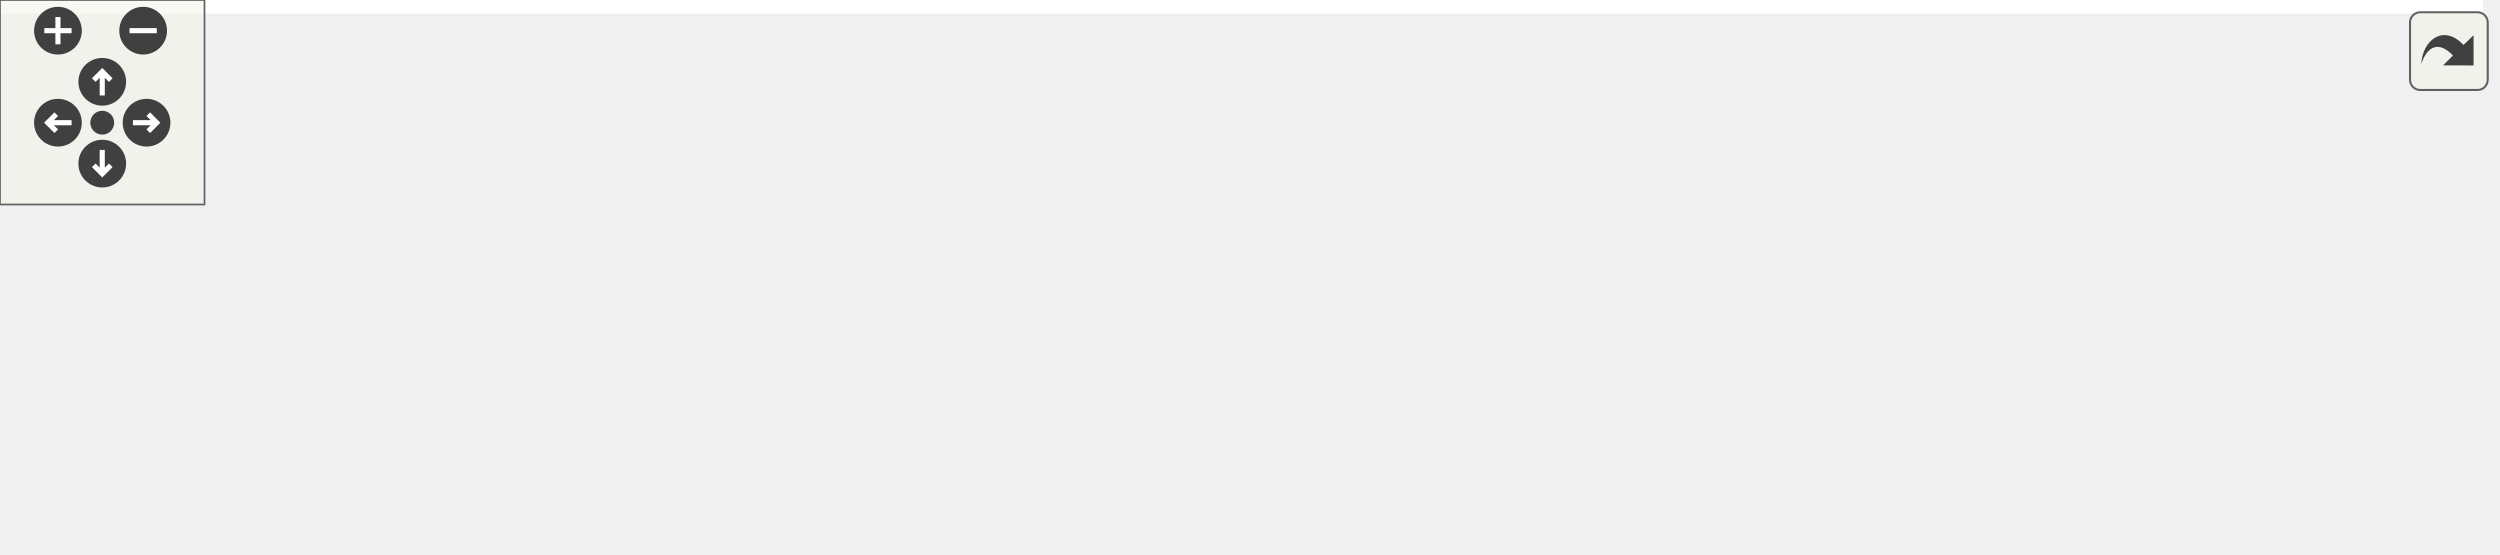
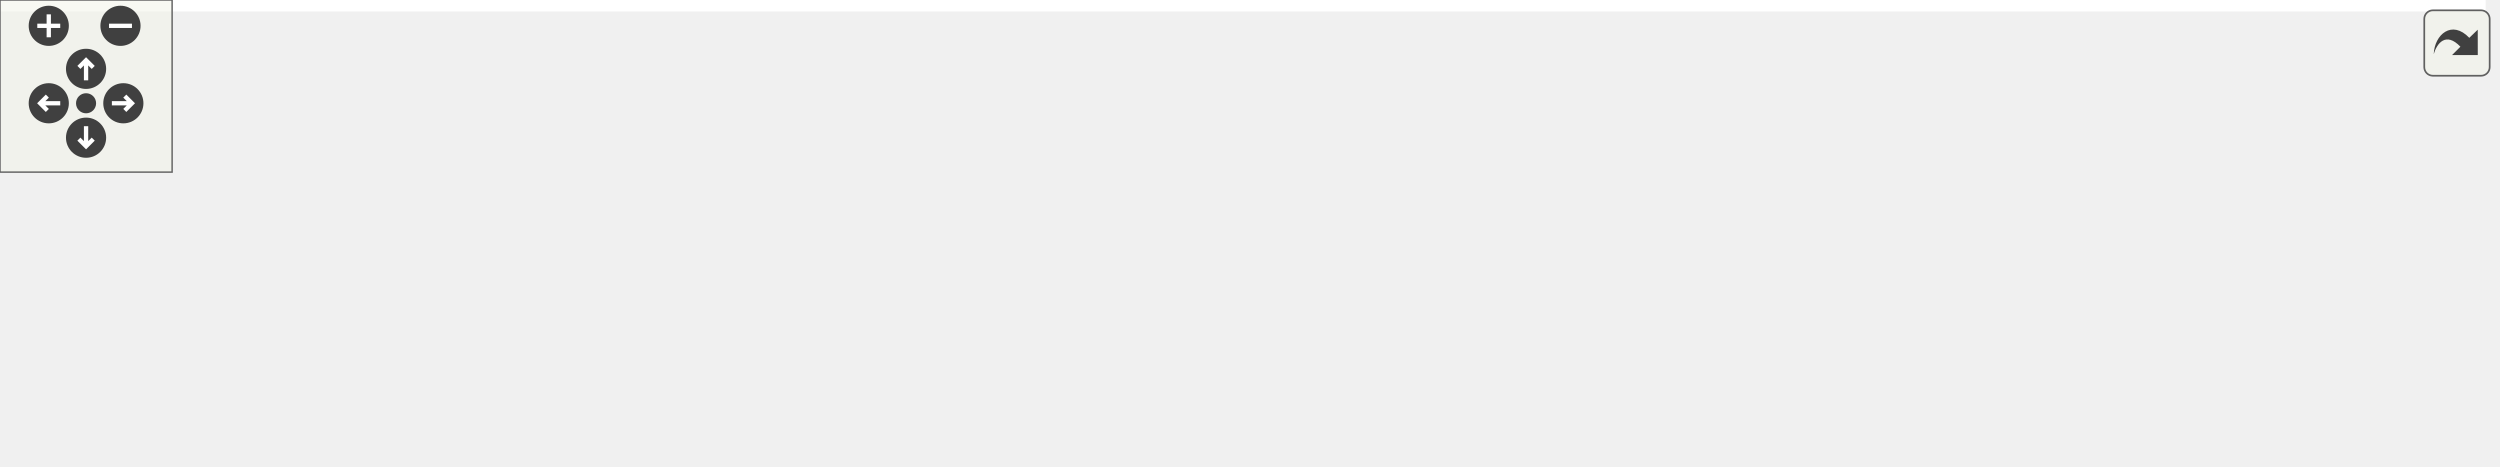
<svg xmlns="http://www.w3.org/2000/svg" xmlns:xlink="http://www.w3.org/1999/xlink" id="main" version="1.1" xml:space="preserve">
  <style type="text/css">
.edge:hover path { stroke: red; }
.edge:hover polygon { stroke: red; fill: red; }
</style>
  <defs>
    <circle id="rim" cx="0" cy="0" r="7" />
    <circle id="rim2" cx="0" cy="0" r="3.5" />
    <g id="zoomPlus">
      <use xlink:href="#rim" fill="#404040">
        <set attributeName="fill" to="#808080" begin="zoomplus.mouseover" end="zoomplus.mouseout" />
      </use>
      <path d="M-4,0h8M0,-4v8" fill="none" stroke="white" stroke-width="1.5" pointer-events="none" />
    </g>
    <g id="zoomMin">
      <use xlink:href="#rim" fill="#404040">
        <set attributeName="fill" to="#808080" begin="zoomminus.mouseover" end="zoomminus.mouseout" />
      </use>
      <path d="M-4,0h8" fill="none" stroke="white" stroke-width="1.5" pointer-events="none" />
    </g>
    <g id="dirArrow">
      <path fill="none" stroke="white" stroke-width="1.5" d="M0,-3.0v7 M-2.5,-0.5L0,-3.0L2.5,-0.5" />
    </g>
    <g id="resetDef">
      <use xlink:href="#rim2" fill="#404040">
        <set attributeName="fill" to="#808080" begin="reset.mouseover" end="reset.mouseout" />
      </use>
    </g>
  </defs>
  <svg id="graph" class="graph">
    <g id="viewport">
-       <polygon fill="white" stroke="transparent" points="-4,4 -4,-102 728.5,-102 728.5,4 -4,4" />
+       <polygon fill="white" stroke="transparent" points="-4,4 -4,-102 866.5,-102 866.5,4 -4,4" />
      <g id="node1" class="node">
        <g id="a_node1">
          <a xlink:title=" ">
-             <polygon fill="#bfbfbf" stroke="black" points="337.5,-67.5 337.5,-97.5 445.5,-97.5 445.5,-67.5 337.5,-67.5" />
-             <text text-anchor="start" x="345.5" y="-85.5" font-family="Helvetica,sans-Serif" font-size="10.00">src/private_copy_fmt</text>
-             <text text-anchor="middle" x="391.5" y="-74.5" font-family="Helvetica,sans-Serif" font-size="10.00">/fmt/color.h</text>
+             <polygon fill="#bfbfbf" stroke="black" points="406.5,-67.5 406.5,-97.5 514.5,-97.5 514.5,-67.5 406.5,-67.5" />
+             <text text-anchor="start" x="414.5" y="-85.5" font-family="Helvetica,sans-Serif" font-size="10.00">src/private_copy_fmt</text>
+             <text text-anchor="middle" x="460.5" y="-74.5" font-family="Helvetica,sans-Serif" font-size="10.00">/fmt/color.h</text>
          </a>
        </g>
      </g>
      <g id="node2" class="node">
        <g id="a_node2">
          <a xlink:href="Iocgns__DecompositionData_8C.html" target="_top" xlink:title=" ">
            <polygon fill="white" stroke="black" points="0,-0.5 0,-30.5 157,-30.5 157,-0.5 0,-0.5" />
            <text text-anchor="start" x="8" y="-18.5" font-family="Helvetica,sans-Serif" font-size="10.00">src/cgns/Iocgns_Decomposition</text>
            <text text-anchor="middle" x="78.5" y="-7.5" font-family="Helvetica,sans-Serif" font-size="10.00">Data.C</text>
          </a>
        </g>
      </g>
      <g id="edge1" class="edge">
-         <path fill="none" stroke="midnightblue" d="M327.41,-68.19C274.61,-57.23 199.94,-41.72 146.18,-30.55" />
-         <polygon fill="midnightblue" stroke="midnightblue" points="326.83,-71.65 337.34,-70.25 328.26,-64.79 326.83,-71.65" />
+         <path fill="none" stroke="midnightblue" d="M395.92,-70.51C330.05,-59.3 227.75,-41.9 157.18,-29.89" />
+         <polygon fill="midnightblue" stroke="midnightblue" points="395.73,-74.03 406.17,-72.26 396.9,-67.13 395.73,-74.03" />
      </g>
      <g id="node3" class="node">
        <g id="a_node3">
          <a xlink:href="Iocgns__StructuredZoneData_8C.html" target="_top" xlink:title=" ">
            <polygon fill="white" stroke="black" points="175,-0.5 175,-30.5 312,-30.5 312,-0.5 175,-0.5" />
            <text text-anchor="start" x="183" y="-18.5" font-family="Helvetica,sans-Serif" font-size="10.00">src/cgns/Iocgns_Structured</text>
            <text text-anchor="middle" x="243.5" y="-7.5" font-family="Helvetica,sans-Serif" font-size="10.00">ZoneData.C</text>
          </a>
        </g>
      </g>
      <g id="edge2" class="edge">
-         <path fill="none" stroke="midnightblue" d="M349.99,-63.27C326.42,-52.92 297.36,-40.15 275.55,-30.58" />
-         <polygon fill="midnightblue" stroke="midnightblue" points="348.82,-66.58 359.39,-67.4 351.64,-60.17 348.82,-66.58" />
+         <path fill="none" stroke="midnightblue" d="M404.01,-64.58C368.77,-54.02 323.93,-40.59 290.61,-30.61" />
+         <polygon fill="midnightblue" stroke="midnightblue" points="403.1,-67.96 413.68,-67.48 405.11,-61.25 403.1,-67.96" />
      </g>
      <g id="node4" class="node">
        <g id="a_node4">
          <a xlink:href="Iocgns__Utils_8C.html" target="_top" xlink:title=" ">
            <polygon fill="white" stroke="black" points="330.5,-6 330.5,-25 452.5,-25 452.5,-6 330.5,-6" />
            <text text-anchor="middle" x="391.5" y="-13" font-family="Helvetica,sans-Serif" font-size="10.00">src/cgns/Iocgns_Utils.C</text>
          </a>
        </g>
      </g>
      <g id="edge3" class="edge">
-         <path fill="none" stroke="midnightblue" d="M391.5,-57.25C391.5,-46.02 391.5,-33.38 391.5,-25.19" />
-         <polygon fill="midnightblue" stroke="midnightblue" points="388,-57.4 391.5,-67.4 395,-57.4 388,-57.4" />
+         <path fill="none" stroke="midnightblue" d="M438.03,-60.34C425.36,-48.4 410.22,-34.14 400.73,-25.19" />
+         <polygon fill="midnightblue" stroke="midnightblue" points="435.85,-63.09 445.53,-67.4 440.65,-57.99 435.85,-63.09" />
      </g>
      <g id="node5" class="node">
        <g id="a_node5">
-           <a xlink:href="cgns__decomp_8C.html" target="_top" xlink:title=" ">
-             <polygon fill="white" stroke="black" points="470.5,-6 470.5,-25 598.5,-25 598.5,-6 470.5,-6" />
-             <text text-anchor="middle" x="534.5" y="-13" font-family="Helvetica,sans-Serif" font-size="10.00">src/main/cgns_decomp.C</text>
+           <a xlink:href="Ioss__GetLongOpt_8C.html" target="_top" xlink:title=" ">
+             <polygon fill="white" stroke="black" points="470.5,-6 470.5,-25 590.5,-25 590.5,-6 470.5,-6" />
+             <text text-anchor="middle" x="530.5" y="-13" font-family="Helvetica,sans-Serif" font-size="10.00">src/Ioss_GetLongOpt.C</text>
          </a>
        </g>
      </g>
      <g id="edge4" class="edge">
-         <path fill="none" stroke="midnightblue" d="M431.91,-63.13C459.43,-50.62 494.59,-34.64 515.78,-25.01" />
-         <polygon fill="midnightblue" stroke="midnightblue" points="430.18,-60.07 422.53,-67.4 433.08,-66.44 430.18,-60.07" />
+         <path fill="none" stroke="midnightblue" d="M483.29,-60.34C496.15,-48.4 511.51,-34.14 521.14,-25.19" />
+         <polygon fill="midnightblue" stroke="midnightblue" points="480.64,-58.03 475.69,-67.4 485.4,-63.16 480.64,-58.03" />
      </g>
      <g id="node6" class="node">
        <g id="a_node6">
-           <a xlink:href="io__modify_8C.html" target="_top" xlink:title=" ">
-             <polygon fill="white" stroke="black" points="616.5,-6 616.5,-25 724.5,-25 724.5,-6 616.5,-6" />
-             <text text-anchor="middle" x="670.5" y="-13" font-family="Helvetica,sans-Serif" font-size="10.00">src/main/io_modify.C</text>
+           <a xlink:href="cgns__decomp_8C.html" target="_top" xlink:title=" ">
+             <polygon fill="white" stroke="black" points="608.5,-6 608.5,-25 736.5,-25 736.5,-6 608.5,-6" />
+             <text text-anchor="middle" x="672.5" y="-13" font-family="Helvetica,sans-Serif" font-size="10.00">src/main/cgns_decomp.C</text>
          </a>
        </g>
      </g>
      <g id="edge5" class="edge">
-         <path fill="none" stroke="midnightblue" d="M455.66,-66.55C510.89,-53.69 588.62,-35.58 633.87,-25.03" />
-         <polygon fill="midnightblue" stroke="midnightblue" points="454.57,-63.21 445.62,-68.89 456.16,-70.03 454.57,-63.21" />
+         <path fill="none" stroke="midnightblue" d="M515.91,-64.51C557.29,-51.83 612.09,-35.02 644.68,-25.03" />
+         <polygon fill="midnightblue" stroke="midnightblue" points="514.77,-61.2 506.24,-67.48 516.83,-67.89 514.77,-61.2" />
+       </g>
+       <g id="node7" class="node">
+         <g id="a_node7">
+           <a xlink:href="io__modify_8C.html" target="_top" xlink:title=" ">
+             <polygon fill="white" stroke="black" points="754.5,-6 754.5,-25 862.5,-25 862.5,-6 754.5,-6" />
+             <text text-anchor="middle" x="808.5" y="-13" font-family="Helvetica,sans-Serif" font-size="10.00">src/main/io_modify.C</text>
+           </a>
+         </g>
+       </g>
+       <g id="edge6" class="edge">
+         <path fill="none" stroke="midnightblue" d="M524.86,-71.06C582.74,-61.44 670.02,-46.36 745.5,-31 754.41,-29.19 763.99,-27.07 772.92,-25.02" />
+         <polygon fill="midnightblue" stroke="midnightblue" points="524.06,-67.64 514.76,-72.73 525.2,-74.55 524.06,-67.64" />
      </g>
    </g>
  </svg>
  <g id="navigator" transform="translate(0 0)" fill="#404254">
    <rect fill="#f2f5e9" fill-opacity="0.5" stroke="#606060" stroke-width=".5" x="0" y="0" width="60" height="60" />
    <use id="zoomplus" xlink:href="#zoomPlus" x="17" y="9" />
    <use id="zoomminus" xlink:href="#zoomMin" x="42" y="9" />
    <use id="reset" xlink:href="#resetDef" x="30" y="36" />
    <g id="arrowUp" xlink:href="#dirArrow" transform="translate(30 24)">
      <use xlink:href="#rim" fill="#404040">
        <set attributeName="fill" to="#808080" begin="arrowUp.mouseover" end="arrowUp.mouseout" />
      </use>
      <path fill="none" stroke="white" stroke-width="1.5" d="M0,-3.0v7 M-2.5,-0.5L0,-3.0L2.5,-0.5" />
    </g>
    <g id="arrowRight" xlink:href="#dirArrow" transform="rotate(90) translate(36 -43)">
      <use xlink:href="#rim" fill="#404040">
        <set attributeName="fill" to="#808080" begin="arrowRight.mouseover" end="arrowRight.mouseout" />
      </use>
      <path fill="none" stroke="white" stroke-width="1.5" d="M0,-3.0v7 M-2.5,-0.5L0,-3.0L2.5,-0.5" />
    </g>
    <g id="arrowDown" xlink:href="#dirArrow" transform="rotate(180) translate(-30 -48)">
      <use xlink:href="#rim" fill="#404040">
        <set attributeName="fill" to="#808080" begin="arrowDown.mouseover" end="arrowDown.mouseout" />
      </use>
      <path fill="none" stroke="white" stroke-width="1.5" d="M0,-3.0v7 M-2.5,-0.5L0,-3.0L2.5,-0.5" />
    </g>
    <g id="arrowLeft" xlink:href="#dirArrow" transform="rotate(270) translate(-36 17)">
      <use xlink:href="#rim" fill="#404040">
        <set attributeName="fill" to="#808080" begin="arrowLeft.mouseover" end="arrowLeft.mouseout" />
      </use>
      <path fill="none" stroke="white" stroke-width="1.5" d="M0,-3.0v7 M-2.5,-0.5L0,-3.0L2.5,-0.5" />
    </g>
  </g>
  <svg viewBox="0 0 15 15" width="100%" height="30px" preserveAspectRatio="xMaxYMin meet">
    <g id="arrow_out" transform="scale(0.3 0.3)">
      <a xlink:href="color_8h__dep__incl_org.svg" target="_base">
        <rect id="button" ry="5" rx="5" y="6" x="6" height="38" width="38" fill="#f2f5e9" fill-opacity="0.5" stroke="#606060" stroke-width="1.0" />
        <path id="arrow" d="M 11.5,31.437 C 11.94,20.098 22.043,11.323 32.159,21.979 L 37.069,17.246 C 37.069,17.246 37.088,32 37.088,32 L 22.16,31.978 C 22.16,31.978 26.998,27.14 26.998,27.14 C 18.529,18.264 13.292,25.23 11.5,31.437 z" style="fill:#404040;" />
      </a>
    </g>
  </svg>
</svg>
